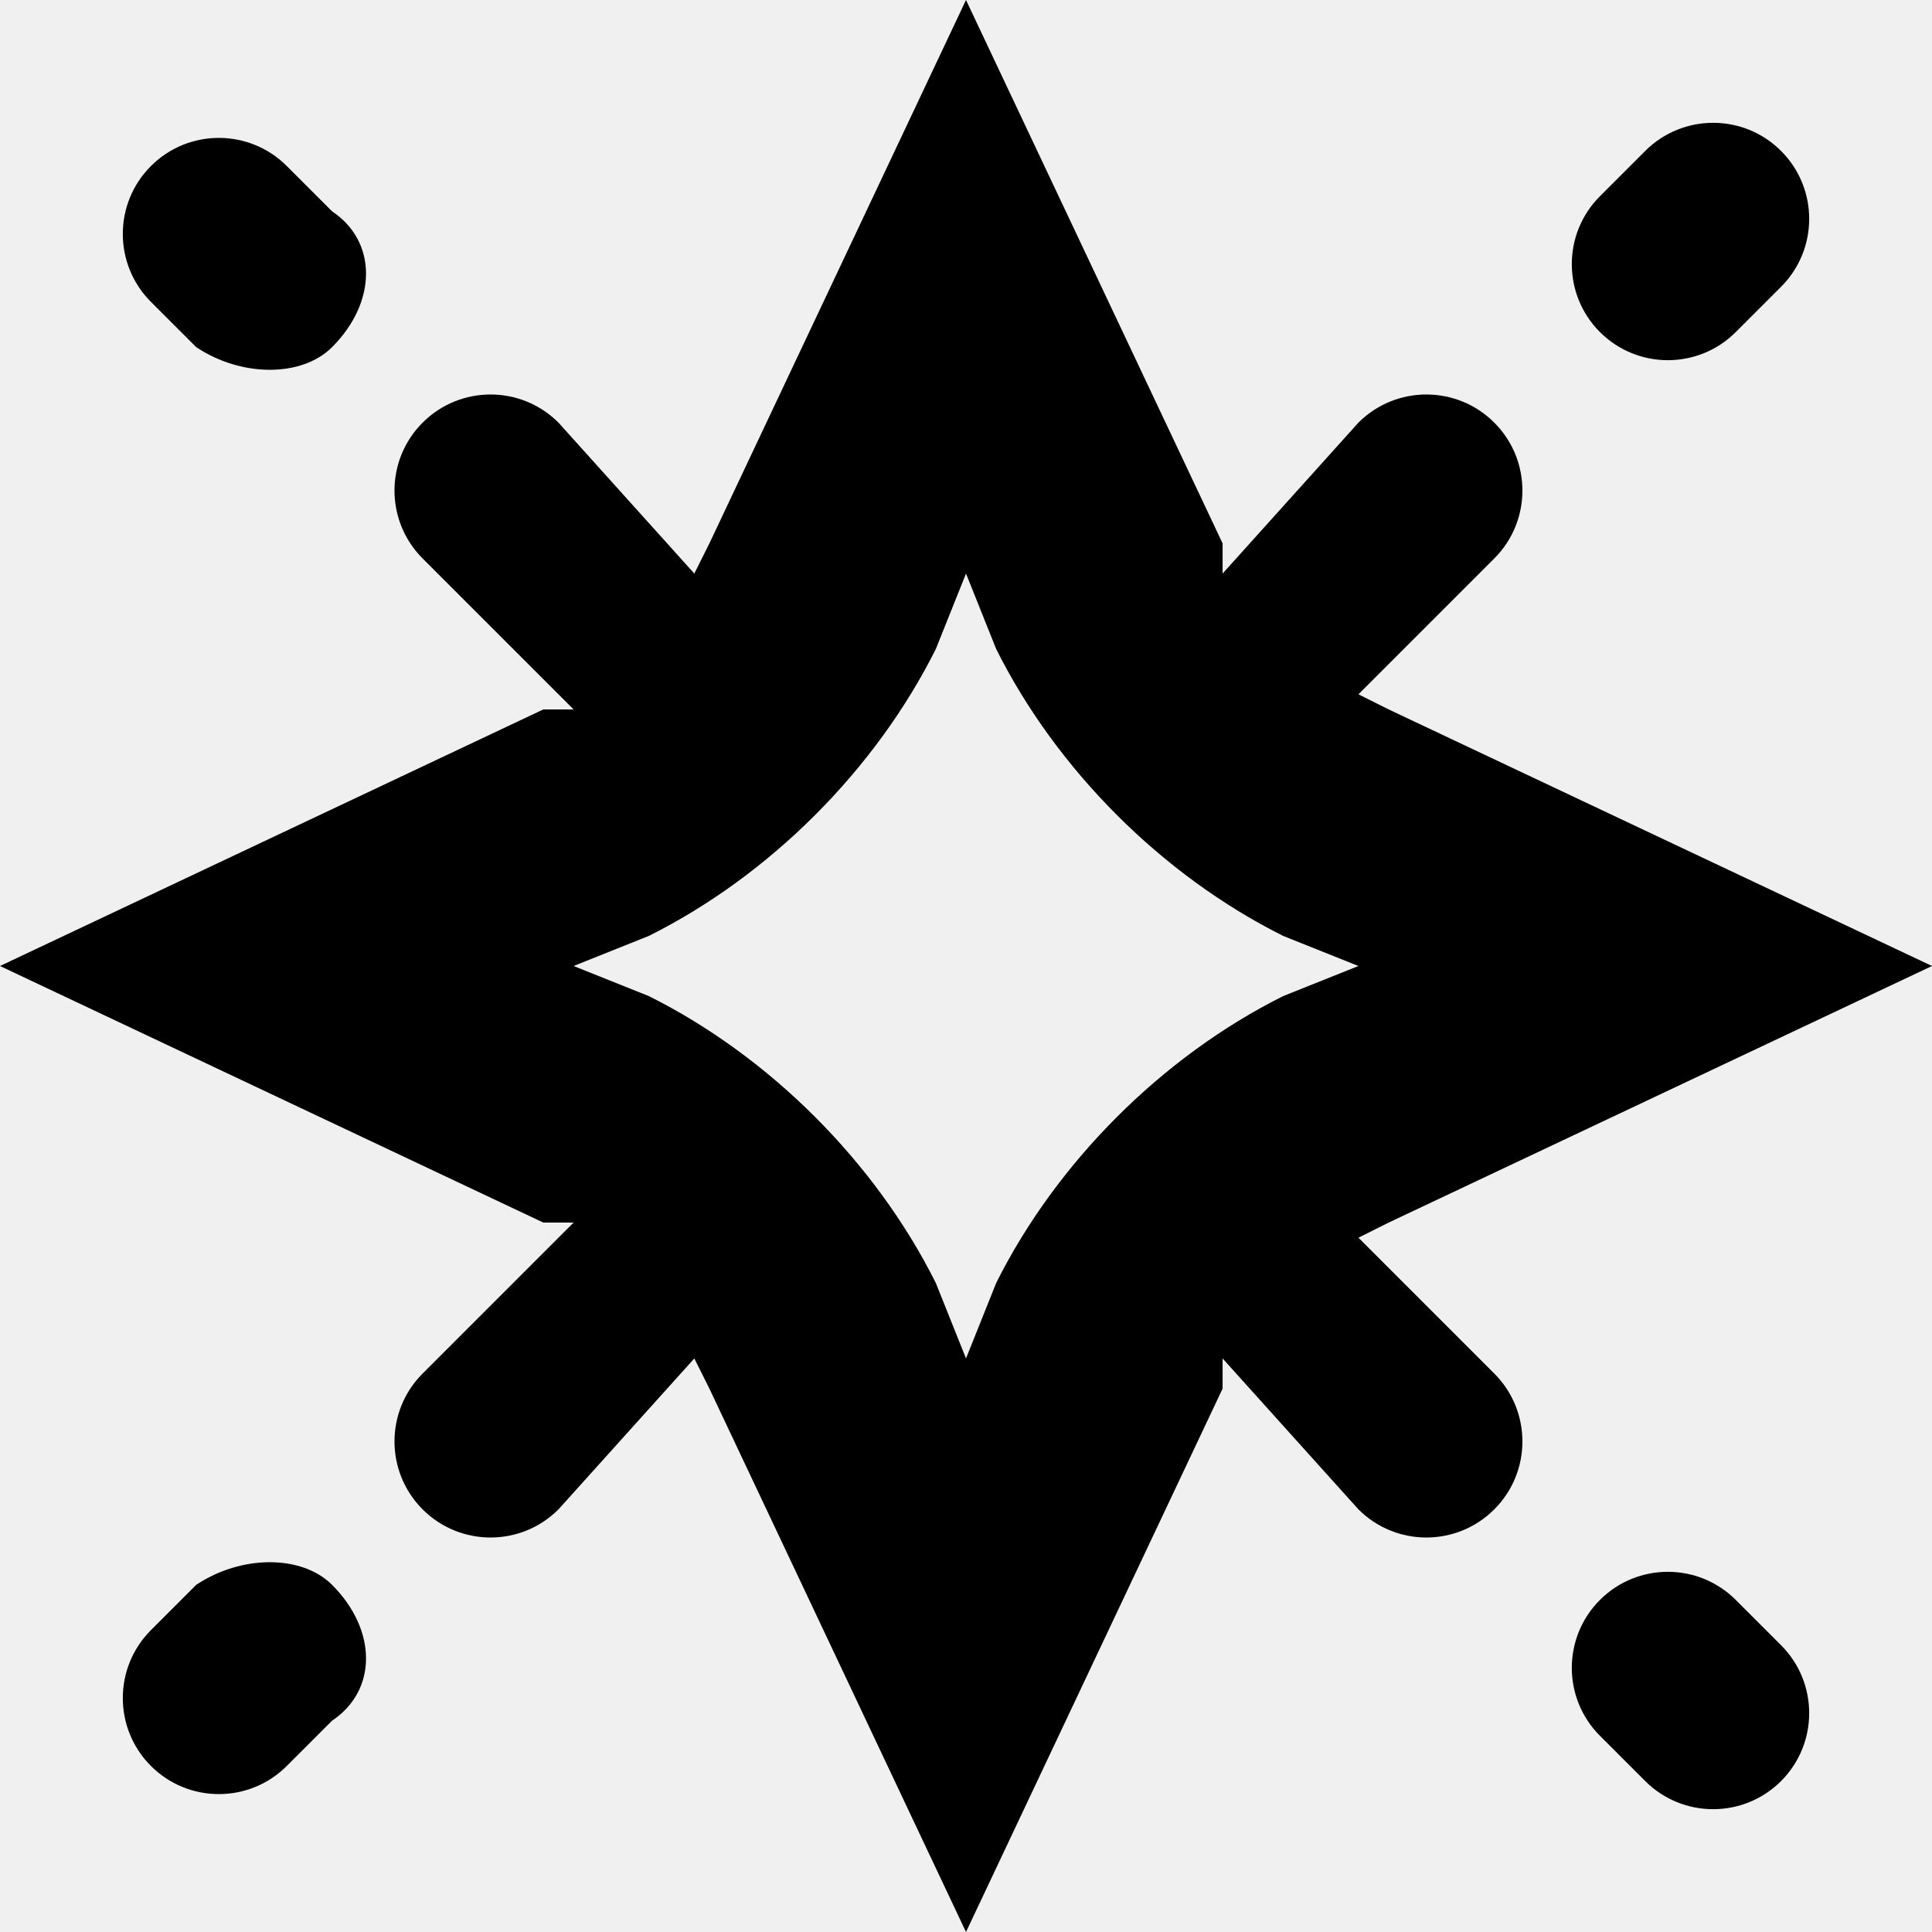
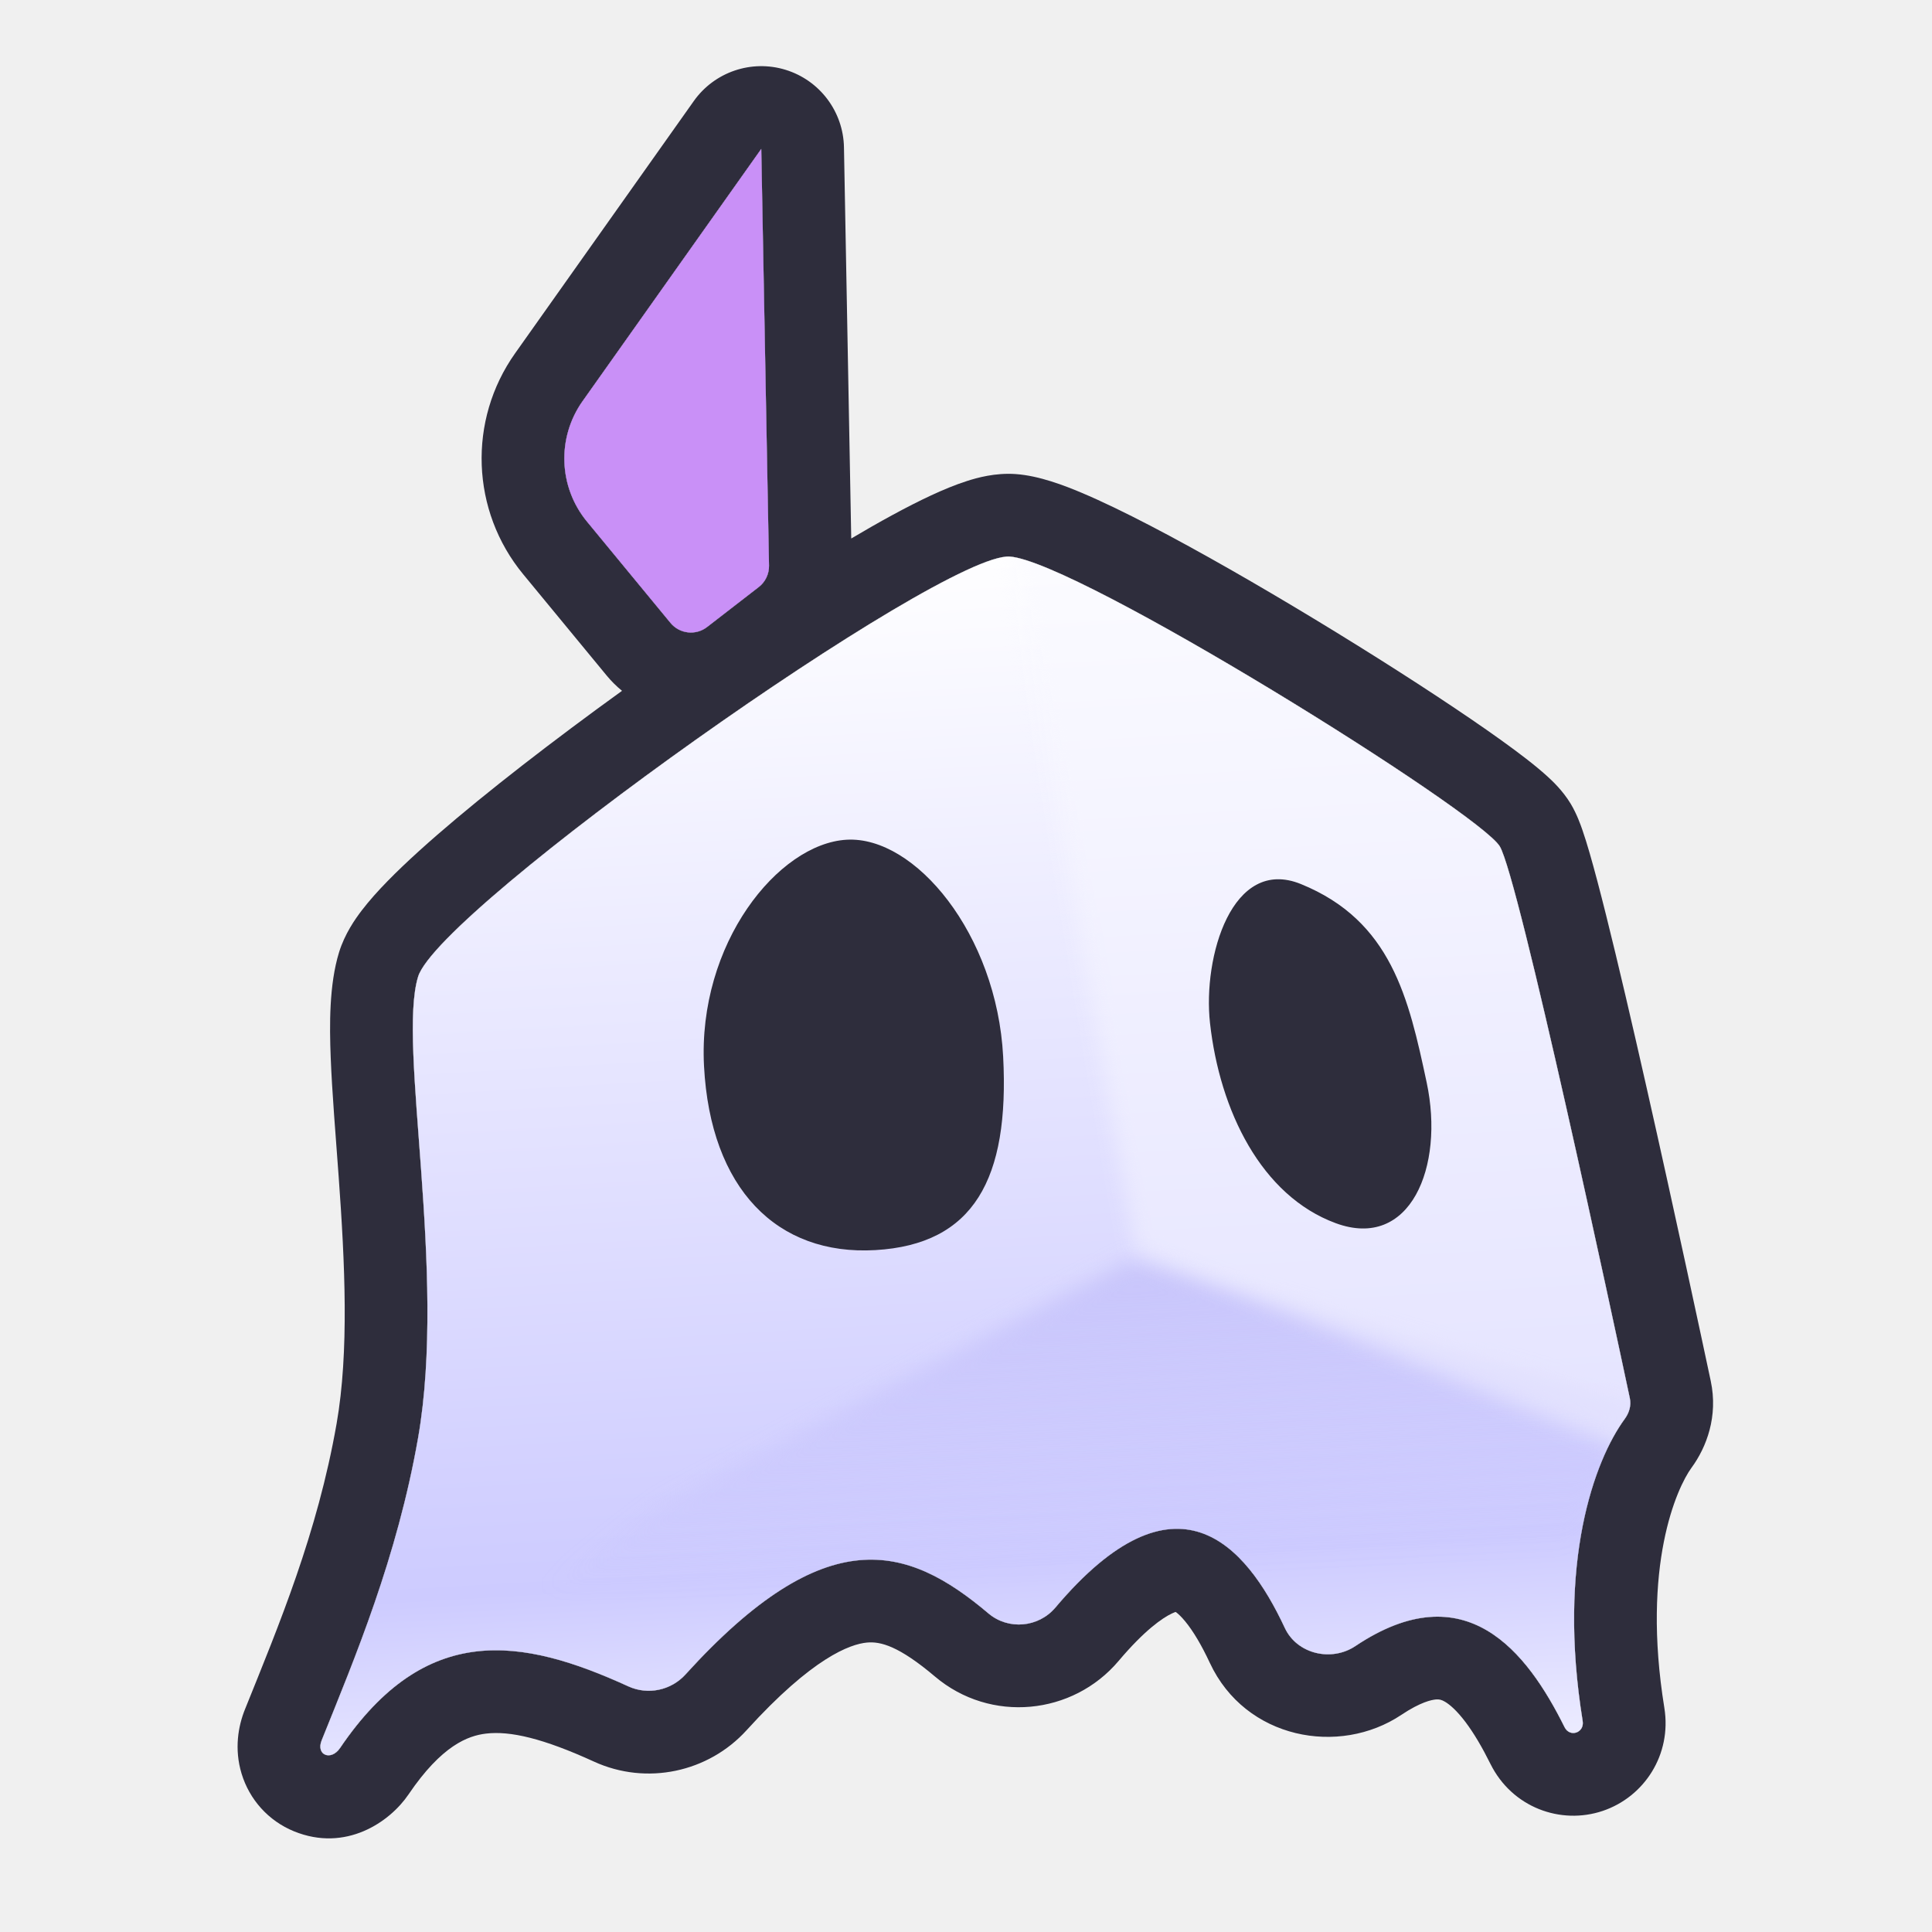
- <svg xmlns="http://www.w3.org/2000/svg" viewBox="0 0 128 128">
-   <path fill-rule="evenodd" d="M81 36 64 0 47 36l-1 2-9-10a6 6 0 0 0-9 9l10 10h-2L0 64l36 17h2L28 91a6 6 0 1 0 9 9l9-10 1 2 17 36 17-36v-2l9 10a6 6 0 1 0 9-9l-9-9 2-1 36-17-36-17-2-1 9-9a6 6 0 1 0-9-9l-9 10v-2Zm-17 2-2 5c-4 8-11 15-19 19l-5 2 5 2c8 4 15 11 19 19l2 5 2-5c4-8 11-15 19-19l5-2-5-2c-8-4-15-11-19-19l-2-5Z" clip-rule="evenodd" />
-   <path d="M118 19a6 6 0 0 0-9-9l-3 3a6 6 0 1 0 9 9l3-3Zm-96 4c-2 2-6 2-9 0l-3-3a6 6 0 1 1 9-9l3 3c3 2 3 6 0 9Zm0 82c-2-2-6-2-9 0l-3 3a6 6 0 1 0 9 9l3-3c3-2 3-6 0-9Zm96 4a6 6 0 0 1-9 9l-3-3a6 6 0 1 1 9-9l3 3Z" />
-   <style>path{fill:#000}@media (prefers-color-scheme:dark){path{fill:#fff}}</style>
+ <svg xmlns="http://www.w3.org/2000/svg" width="584" height="584" viewBox="0 0 584 584" fill="none">
+   <mask id="path-1-outside-1_14_118" maskUnits="userSpaceOnUse" x="70.821" y="19" width="448" height="537" fill="black">
+     <rect fill="white" x="70.821" y="19" width="448" height="537" />
+     <path d="M126.375 295.236C132.699 274.631 284.807 166.786 305.256 168.237C325.706 169.691 447.086 245.372 453.363 255.845C459.089 265.404 487.71 399.324 492.668 422.655C493.137 424.863 492.472 427.071 491.139 428.892C481.921 441.481 470.638 472.235 478.414 520.235C478.99 523.793 474.529 525.311 472.925 522.083C461.561 499.204 443.01 475.304 409.707 497.574C402.457 502.422 392.048 499.99 388.363 492.085C376.491 466.617 355.442 442.798 319.032 485.931C313.93 491.974 304.819 492.813 298.782 487.705C274.244 466.943 249.64 459.414 207.185 506.185C202.837 510.975 195.832 512.453 189.949 509.763C157.655 494.993 128.708 490.153 102.793 528.389C100.075 532.399 95.418 530.555 97.228 526.061C107.288 501.089 120.046 470.827 126.375 434.63C135.166 384.354 120.054 315.84 126.375 295.236ZM232.458 170.979C232.505 173.507 231.355 175.909 229.355 177.456L213.74 189.535C210.321 192.179 205.42 191.631 202.671 188.296L177.432 157.676C168.819 147.227 168.273 132.302 176.101 121.252L230.117 45L232.458 170.979Z" />
+   </mask>
+   <path d="M126.375 295.236C132.699 274.631 284.807 166.786 305.256 168.237C325.706 169.691 447.086 245.372 453.363 255.845C459.089 265.404 487.71 399.324 492.668 422.655C493.137 424.863 492.472 427.071 491.139 428.892C481.921 441.481 470.638 472.235 478.414 520.235C478.99 523.793 474.529 525.311 472.925 522.083C461.561 499.204 443.01 475.304 409.707 497.574C402.457 502.422 392.048 499.99 388.363 492.085C376.491 466.617 355.442 442.798 319.032 485.931C313.93 491.974 304.819 492.813 298.782 487.705C274.244 466.943 249.64 459.414 207.185 506.185C202.837 510.975 195.832 512.453 189.949 509.763C157.655 494.993 128.708 490.153 102.793 528.389C100.075 532.399 95.418 530.555 97.228 526.061C107.288 501.089 120.046 470.827 126.375 434.63C135.166 384.354 120.054 315.84 126.375 295.236ZM232.458 170.979C232.505 173.507 231.355 175.909 229.355 177.456L213.74 189.535C210.321 192.179 205.42 191.631 202.671 188.296L177.432 157.676C168.819 147.227 168.273 132.302 176.101 121.252L230.117 45L232.458 170.979Z" fill="#2E2D3C" />
+   <path d="M126.375 295.236L102.476 287.902L102.475 287.903L126.375 295.236ZM305.256 168.237L307.029 143.3L307.026 143.3L305.256 168.237ZM453.363 255.845L474.809 242.997L474.806 242.992L453.363 255.845ZM492.668 422.655L517.122 417.459L517.122 417.458L492.668 422.655ZM491.139 428.892L511.31 443.661L511.311 443.66L491.139 428.892ZM478.414 520.235L503.093 516.24L503.093 516.238L478.414 520.235ZM472.925 522.083L450.535 533.205L450.536 533.206L472.925 522.083ZM409.707 497.574L423.604 518.356L423.605 518.356L409.707 497.574ZM388.363 492.085L365.703 502.647L365.704 502.647L388.363 492.085ZM319.032 485.931L338.135 502.057L338.135 502.057L319.032 485.931ZM298.782 487.705L282.633 506.79L282.634 506.791L298.782 487.705ZM207.185 506.185L225.695 522.988L225.696 522.988L207.185 506.185ZM189.949 509.763L179.551 532.498L179.552 532.498L189.949 509.763ZM102.793 528.389L123.488 542.415L123.488 542.415L102.793 528.389ZM97.228 526.061L74.039 516.719L74.038 516.72L97.228 526.061ZM126.375 434.63L151.002 438.936L151.002 438.936L126.375 434.63ZM232.458 170.979L207.463 171.444L207.463 171.444L232.458 170.979ZM229.355 177.456L244.651 197.23L244.651 197.23L229.355 177.456ZM213.74 189.535L229.035 209.31L229.036 209.309L213.74 189.535ZM202.671 188.296L183.38 204.197L183.38 204.197L202.671 188.296ZM177.432 157.676L196.723 141.775L196.723 141.774L177.432 157.676ZM176.101 121.252L155.701 106.801L155.701 106.801L176.101 121.252ZM230.117 45L255.112 44.535C254.912 33.737 247.799 24.288 237.478 21.108C227.156 17.928 215.96 21.736 209.716 30.549L230.117 45ZM126.375 295.236L150.275 302.571C149.337 305.627 148.089 306.858 149.075 305.566C149.702 304.744 150.915 303.328 152.922 301.274C156.91 297.191 162.752 291.889 170.191 285.644C184.986 273.225 204.655 258.279 224.985 243.855C245.316 229.43 265.854 215.847 282.327 206.07C290.615 201.152 297.452 197.449 302.501 195.101C305.046 193.917 306.688 193.289 307.554 193.013C309.071 192.528 307.124 193.433 303.487 193.175L305.256 168.237L307.026 143.3C300.832 142.86 295.301 144.438 292.34 145.384C288.728 146.537 284.999 148.098 281.416 149.764C274.207 153.117 265.756 157.762 256.809 163.072C238.813 173.752 217.094 188.146 196.052 203.077C175.008 218.008 154.187 233.797 138.044 247.348C130.014 254.089 122.776 260.581 117.155 266.334C114.358 269.198 111.634 272.21 109.328 275.231C107.381 277.782 104.204 282.27 102.476 287.902L126.375 295.236ZM305.256 168.237L303.484 193.174C301.425 193.028 302.064 192.725 307.524 195.027C311.945 196.89 317.728 199.669 324.609 203.247C338.312 210.372 355.095 219.998 371.669 230.04C388.222 240.07 404.227 250.31 416.352 258.589C422.446 262.75 427.315 266.249 430.703 268.88C432.417 270.211 433.483 271.112 434.042 271.622C435.217 272.694 433.585 271.476 431.92 268.697L453.363 255.845L474.806 242.992C472.356 238.905 469.04 235.868 467.737 234.68C465.818 232.93 463.613 231.13 461.368 229.387C456.836 225.869 451.033 221.725 444.546 217.296C431.507 208.394 414.713 197.659 397.58 187.278C380.468 176.909 362.679 166.687 347.676 158.886C340.203 155 333.1 151.547 326.944 148.952C321.827 146.796 314.2 143.81 307.029 143.3L305.256 168.237ZM453.363 255.845L431.916 268.692C430.809 266.843 430.543 265.704 431.079 267.245C431.403 268.176 431.87 269.654 432.481 271.762C433.694 275.946 435.215 281.706 436.969 288.724C440.465 302.709 444.685 320.855 448.918 339.593C457.373 377.026 465.741 416.214 468.214 427.852L492.668 422.655L517.122 417.458C514.637 405.765 506.216 366.328 497.689 328.577C493.431 309.725 489.112 291.14 485.476 276.597C483.665 269.352 481.971 262.899 480.503 257.837C479.774 255.324 479.035 252.921 478.308 250.83C477.792 249.347 476.632 246.041 474.809 242.997L453.363 255.845ZM492.668 422.655L468.214 427.852C466.894 421.638 469.068 416.718 470.967 414.123L491.139 428.892L511.311 443.66C515.877 437.423 519.381 428.088 517.122 417.459L492.668 422.655ZM491.139 428.892L470.968 414.122C456.953 433.263 445.142 471.181 453.736 524.233L478.414 520.235L503.093 516.238C496.135 473.288 506.889 449.699 511.31 443.661L491.139 428.892ZM478.414 520.235L453.736 524.23C452.023 513.647 458.442 503.415 468.478 500.021C478.727 496.555 490.386 501.04 495.314 510.96L472.925 522.083L450.536 533.206C457.068 546.353 471.76 551.693 484.496 547.386C497.02 543.151 505.382 530.381 503.093 516.24L478.414 520.235ZM472.925 522.083L495.315 510.961C489.332 498.916 479.174 481.387 462.279 471.385C453.147 465.979 442.244 462.884 430.022 463.872C418.113 464.835 406.675 469.527 395.81 476.793L409.707 497.574L423.605 518.356C429.391 514.486 432.761 513.814 434.051 513.71C435.029 513.631 435.718 513.765 436.807 514.41C438.235 515.256 440.361 517.058 442.983 520.532C445.57 523.959 448.077 528.256 450.535 533.205L472.925 522.083ZM409.707 497.574L395.811 476.792C398.435 475.038 401.343 474.755 403.749 475.355C406.247 475.979 409.325 477.882 411.022 481.523L388.363 492.085L365.704 502.647C376.466 525.735 404.824 530.914 423.604 518.356L409.707 497.574ZM388.363 492.085L411.022 481.523C407.575 474.128 403.007 465.826 396.98 458.469C391.011 451.184 382.464 443.432 370.768 439.554C344.231 430.753 319.904 446.141 299.928 469.804L319.032 485.931L338.135 502.057C345.961 492.786 351.382 489.065 354.224 487.724C356.4 486.697 356.175 487.392 355.03 487.012C354.632 486.88 355.849 487.162 358.304 490.158C360.7 493.083 363.215 497.308 365.703 502.647L388.363 492.085ZM319.032 485.931L299.928 469.804C303.587 465.471 310.237 464.65 314.929 468.619L298.782 487.705L282.634 506.791C299.402 520.976 324.274 518.477 338.135 502.057L319.032 485.931ZM298.782 487.705L314.93 468.62C301.284 457.074 282.256 444.384 257.357 446.73C233.377 448.99 211.208 464.557 188.674 489.382L207.185 506.185L225.696 522.988C245.617 501.041 256.977 496.987 262.048 496.51C266.199 496.119 271.741 497.574 282.633 506.79L298.782 487.705ZM207.185 506.185L188.675 489.381C191.552 486.211 196.207 485.135 200.345 487.027L189.949 509.763L179.552 532.498C195.457 539.771 214.121 535.739 225.695 522.988L207.185 506.185ZM189.949 509.763L200.346 487.028C183.388 479.272 162.737 471.796 141.031 474.373C117.498 477.167 97.971 490.944 82.099 514.363L102.793 528.389L123.488 542.415C133.531 527.598 141.434 524.676 146.927 524.024C154.246 523.155 164.216 525.484 179.551 532.498L189.949 509.763ZM102.793 528.389L82.099 514.362C85.039 510.024 94.665 501.922 107.761 507.268C114.223 509.906 118.962 515.302 120.881 521.645C122.7 527.66 121.518 532.668 120.418 535.401L97.228 526.061L74.038 516.72C72.032 521.701 70.754 528.624 73.022 536.123C75.391 543.951 81.124 550.4 88.864 553.56C104.515 559.949 117.829 550.764 123.488 542.415L102.793 528.389ZM97.228 526.061L120.417 535.402C130.289 510.896 144.14 478.176 151.002 438.936L126.375 434.63L101.749 430.324C95.952 463.478 84.287 491.281 74.039 516.719L97.228 526.061ZM126.375 434.63L151.002 438.936C156.001 410.343 154.105 377.717 152.236 351.993C151.256 338.511 150.295 327.216 149.926 317.674C149.745 312.991 149.734 309.273 149.886 306.402C150.049 303.316 150.354 302.316 150.276 302.569L126.375 295.236L102.475 287.903C99.483 297.655 99.587 309.86 99.963 319.604C100.376 330.274 101.458 343.113 102.367 355.618C104.276 381.872 105.541 408.64 101.749 430.324L126.375 434.63ZM232.458 170.979L207.463 171.444C207.363 166.074 209.807 160.971 214.058 157.682L229.355 177.456L244.651 197.23C252.903 190.847 257.648 180.941 257.454 170.515L232.458 170.979ZM229.355 177.456L214.059 157.682L198.443 169.761L213.74 189.535L229.036 209.309L244.651 197.23L229.355 177.456ZM213.74 189.535L198.444 169.76C205.707 164.142 216.12 165.307 221.962 172.394L202.671 188.296L183.38 204.197C194.72 217.955 214.936 220.216 229.035 209.31L213.74 189.535ZM202.671 188.296L221.963 172.395L196.723 141.775L177.432 157.676L158.141 173.577L183.38 204.197L202.671 188.296ZM177.432 157.676L196.723 141.774C195.287 140.033 195.197 137.545 196.501 135.703L176.101 121.252L155.701 106.801C141.35 127.059 142.35 154.421 158.141 173.577L177.432 157.676ZM176.101 121.252L196.501 135.703L250.517 59.451L230.117 45L209.716 30.549L155.701 106.801L176.101 121.252ZM230.117 45L205.121 45.465L207.463 171.444L232.458 170.979L257.454 170.515L255.112 44.535L230.117 45Z" fill="#2E2D3C" mask="url(#path-1-outside-1_14_118)" />
+   <path d="M230.116 45L176.101 121.252C168.273 132.302 168.818 147.226 177.432 157.675L202.672 188.296C205.42 191.63 210.321 192.179 213.739 189.535L229.355 177.457C231.355 175.909 232.506 173.508 232.459 170.98L230.116 45Z" fill="#C990F7" />
+   <mask id="mask0_14_118" style="mask-type:alpha" maskUnits="userSpaceOnUse" x="96" y="168" width="397" height="363">
+     <path fill-rule="evenodd" clip-rule="evenodd" d="M305.256 168.237C325.705 169.69 447.085 245.372 453.362 255.844C459.088 265.4 487.71 399.325 492.669 422.655C493.138 424.863 492.472 427.071 491.139 428.892C481.921 441.481 470.638 472.235 478.414 520.236C478.99 523.793 474.528 525.311 472.925 522.083C461.561 499.204 443.01 475.304 409.708 497.574C402.457 502.422 392.048 499.991 388.363 492.085C376.492 466.617 355.442 442.798 319.032 485.931C313.93 491.974 304.819 492.813 298.781 487.705C274.243 466.943 249.641 459.413 207.185 506.184C202.837 510.975 195.832 512.453 189.948 509.762C157.654 494.993 128.708 490.153 102.794 528.389C100.075 532.4 95.418 530.555 97.228 526.061C107.288 501.089 120.046 470.827 126.376 434.63C135.167 384.353 120.054 315.84 126.375 295.236C132.699 274.632 284.807 166.786 305.256 168.237ZM303.231 319.371C301.289 282.303 276.561 252.635 255.908 253.83C235.256 255.025 210.868 285.19 212.809 322.257C214.751 359.325 234.858 379.598 264.59 377.878C294.322 376.158 305.173 356.439 303.231 319.371ZM393.257 267.237C372.385 258.737 363.545 289.331 365.756 309.237C368.701 335.737 381.257 361.441 403.756 369.737C426.256 378.032 436.698 352.775 431.256 327.237C425.814 301.699 420.574 278.362 393.257 267.237Z" fill="#FF0000" />
+   </mask>
+   <g mask="url(#mask0_14_118)">
+     <rect x="20.255" y="162.737" width="560" height="383" fill="url(#paint0_linear_14_118)" />
+     <g filter="url(#filter0_f_14_118)">
+       <path d="M199.754 454.737L164.254 480.237L467.255 480.237L495.961 425.343L342.255 380.737L199.754 454.737Z" fill="url(#paint1_linear_14_118)" fill-opacity="0.54" />
+     </g>
+     <g filter="url(#filter1_f_14_118)">
+       <path d="M301.255 139.737L546.834 160.727L494.938 439.752L343.255 378.237L301.255 139.737Z" fill="#F9F8FE" fill-opacity="0.48" />
+     </g>
+   </g>
+   <defs>
+     <filter id="filter0_f_14_118" x="157.954" y="374.437" width="344.307" height="112.1" filterUnits="userSpaceOnUse" color-interpolation-filters="sRGB">
+       <feFlood flood-opacity="0" result="BackgroundImageFix" />
+       <feBlend mode="normal" in="SourceGraphic" in2="BackgroundImageFix" result="shape" />
+       <feGaussianBlur stdDeviation="3.15" result="effect1_foregroundBlur_14_118" />
+     </filter>
+     <filter id="filter1_f_14_118" x="294.955" y="133.437" width="258.18" height="312.615" filterUnits="userSpaceOnUse" color-interpolation-filters="sRGB">
+       <feFlood flood-opacity="0" result="BackgroundImageFix" />
+       <feBlend mode="normal" in="SourceGraphic" in2="BackgroundImageFix" result="shape" />
+       <feGaussianBlur stdDeviation="3.15" result="effect1_foregroundBlur_14_118" />
+     </filter>
+     <linearGradient id="paint0_linear_14_118" x1="300.255" y1="162.737" x2="322.255" y2="545.737" gradientUnits="userSpaceOnUse">
+       <stop stop-color="white" />
+       <stop offset="0.808" stop-color="#CDCBFF" />
+       <stop offset="1" stop-color="#F2F2FF" />
+     </linearGradient>
+     <linearGradient id="paint1_linear_14_118" x1="285.806" y1="391.838" x2="289.724" y2="476.74" gradientUnits="userSpaceOnUse">
+       <stop stop-color="#BBB7F9" />
+       <stop offset="1" stop-color="#BBB7F9" stop-opacity="0" />
+     </linearGradient>
+   </defs>
</svg>
